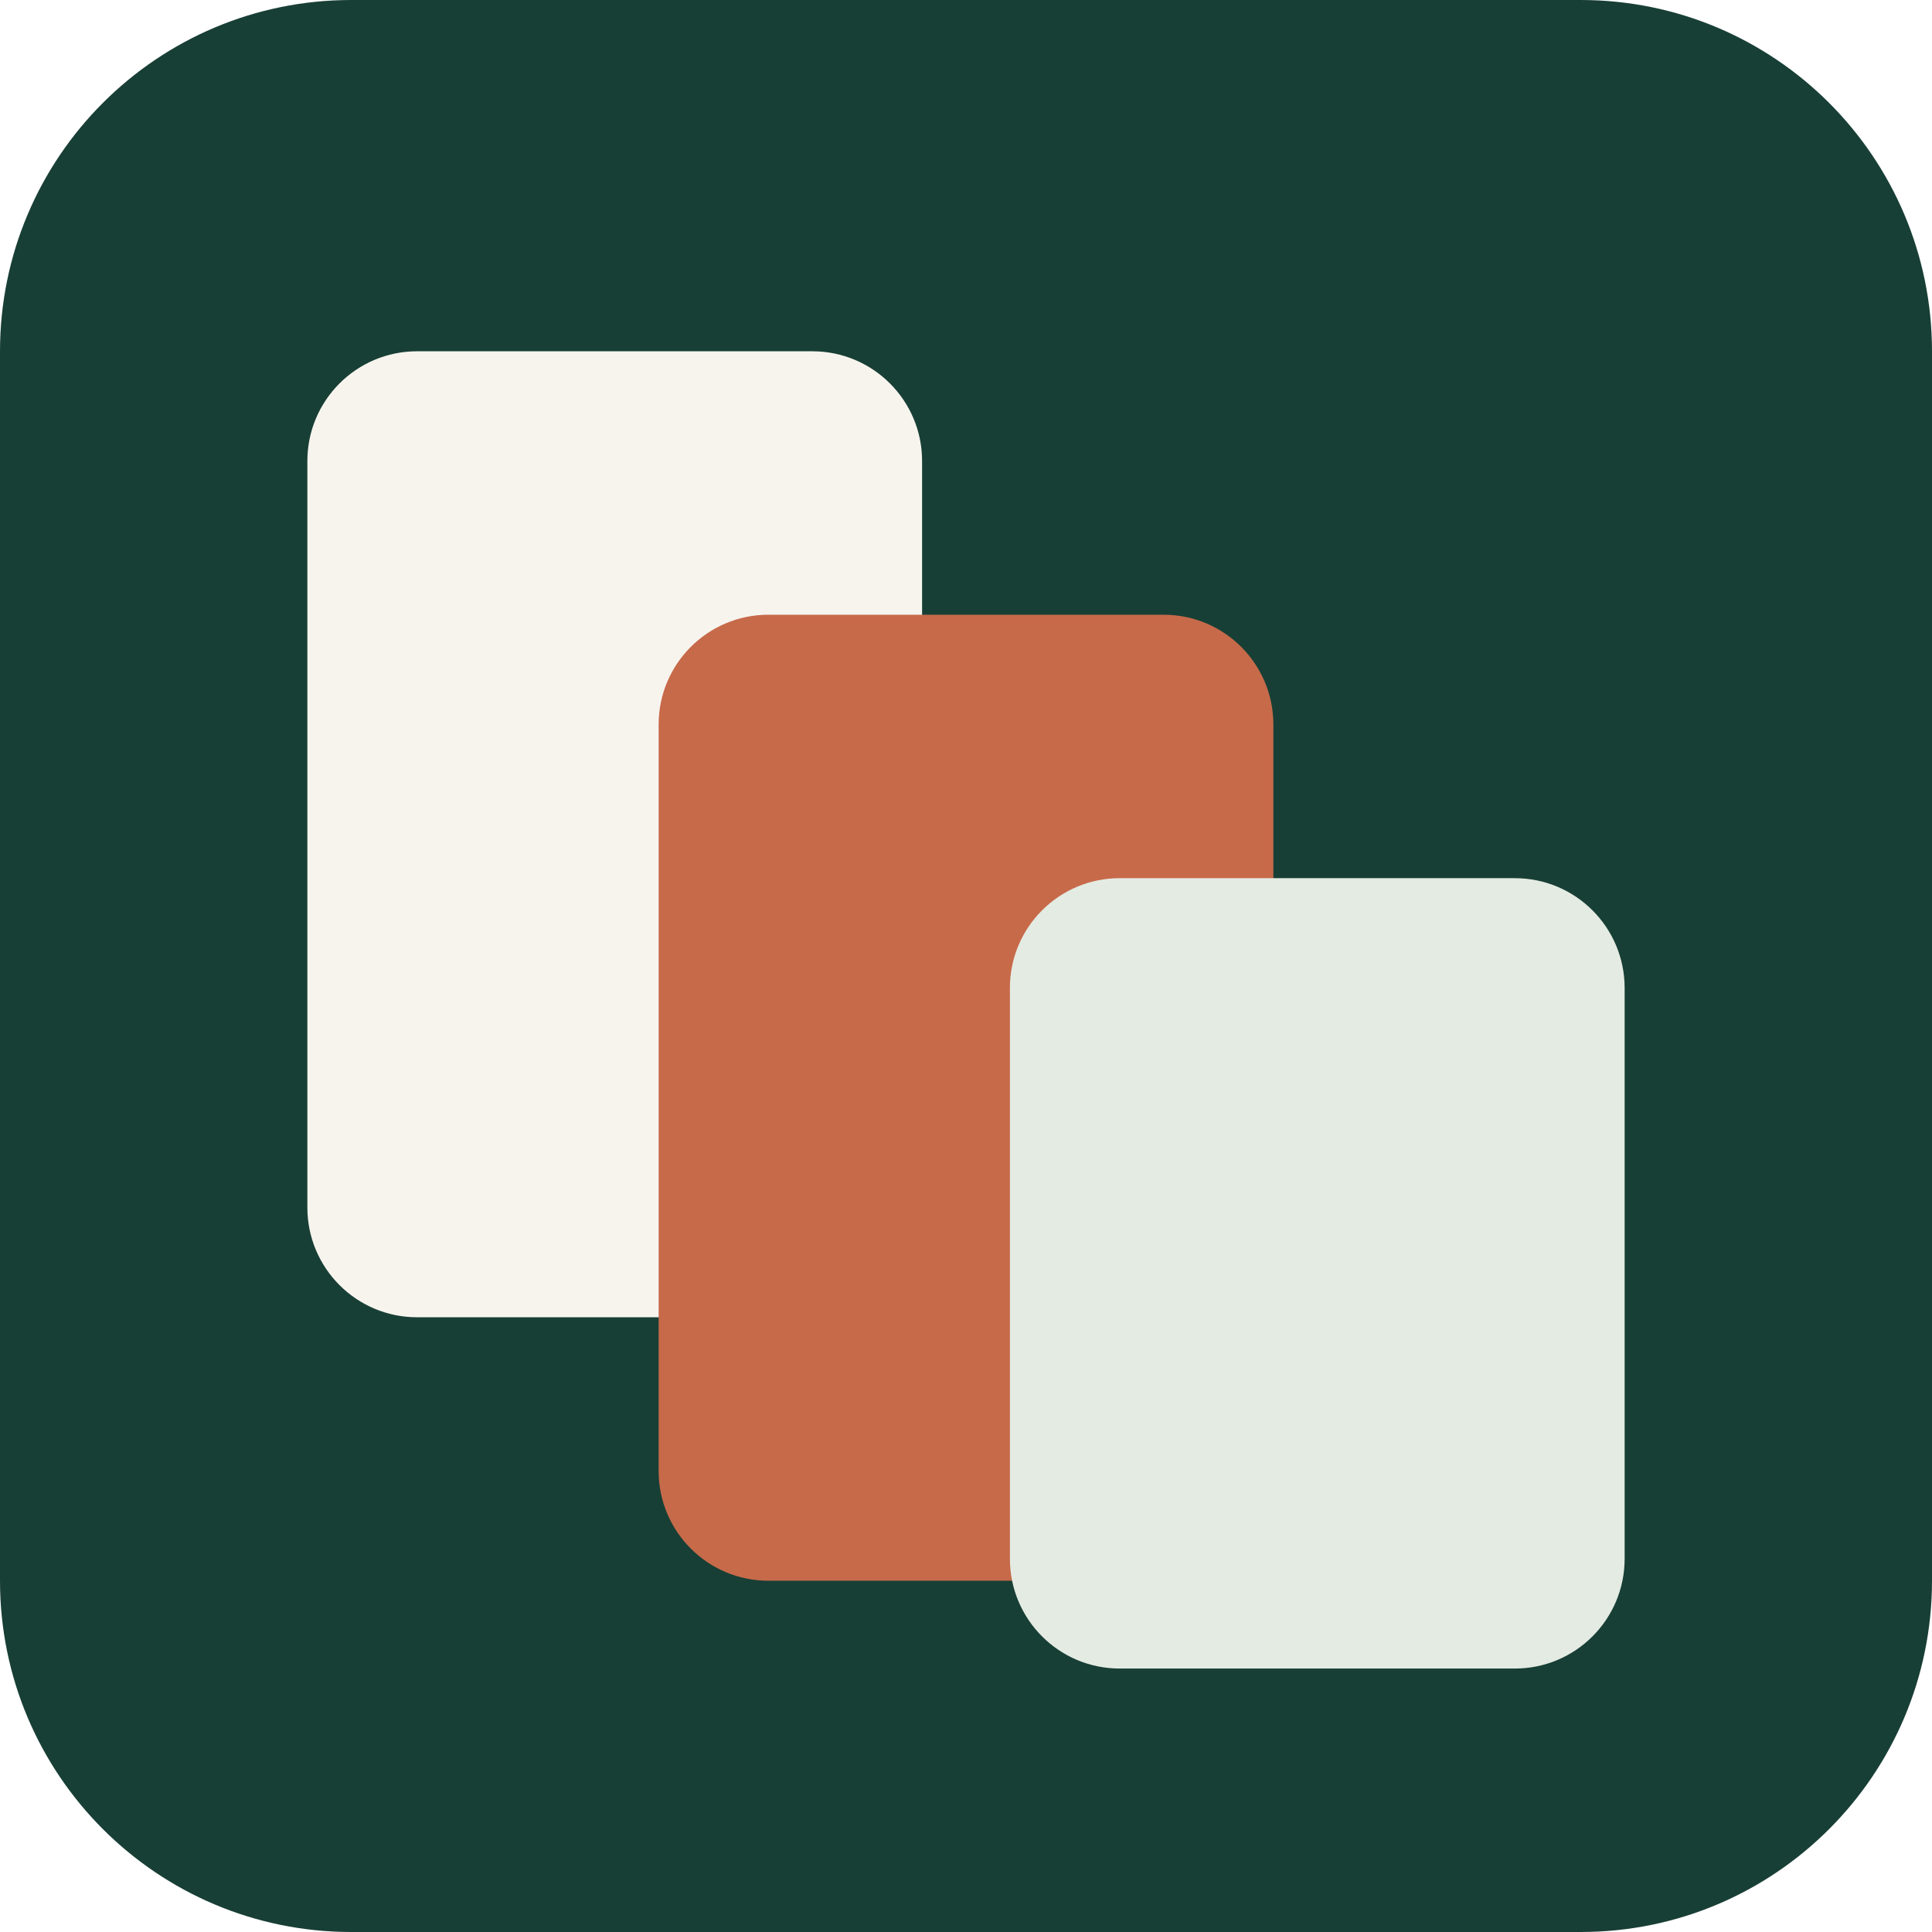
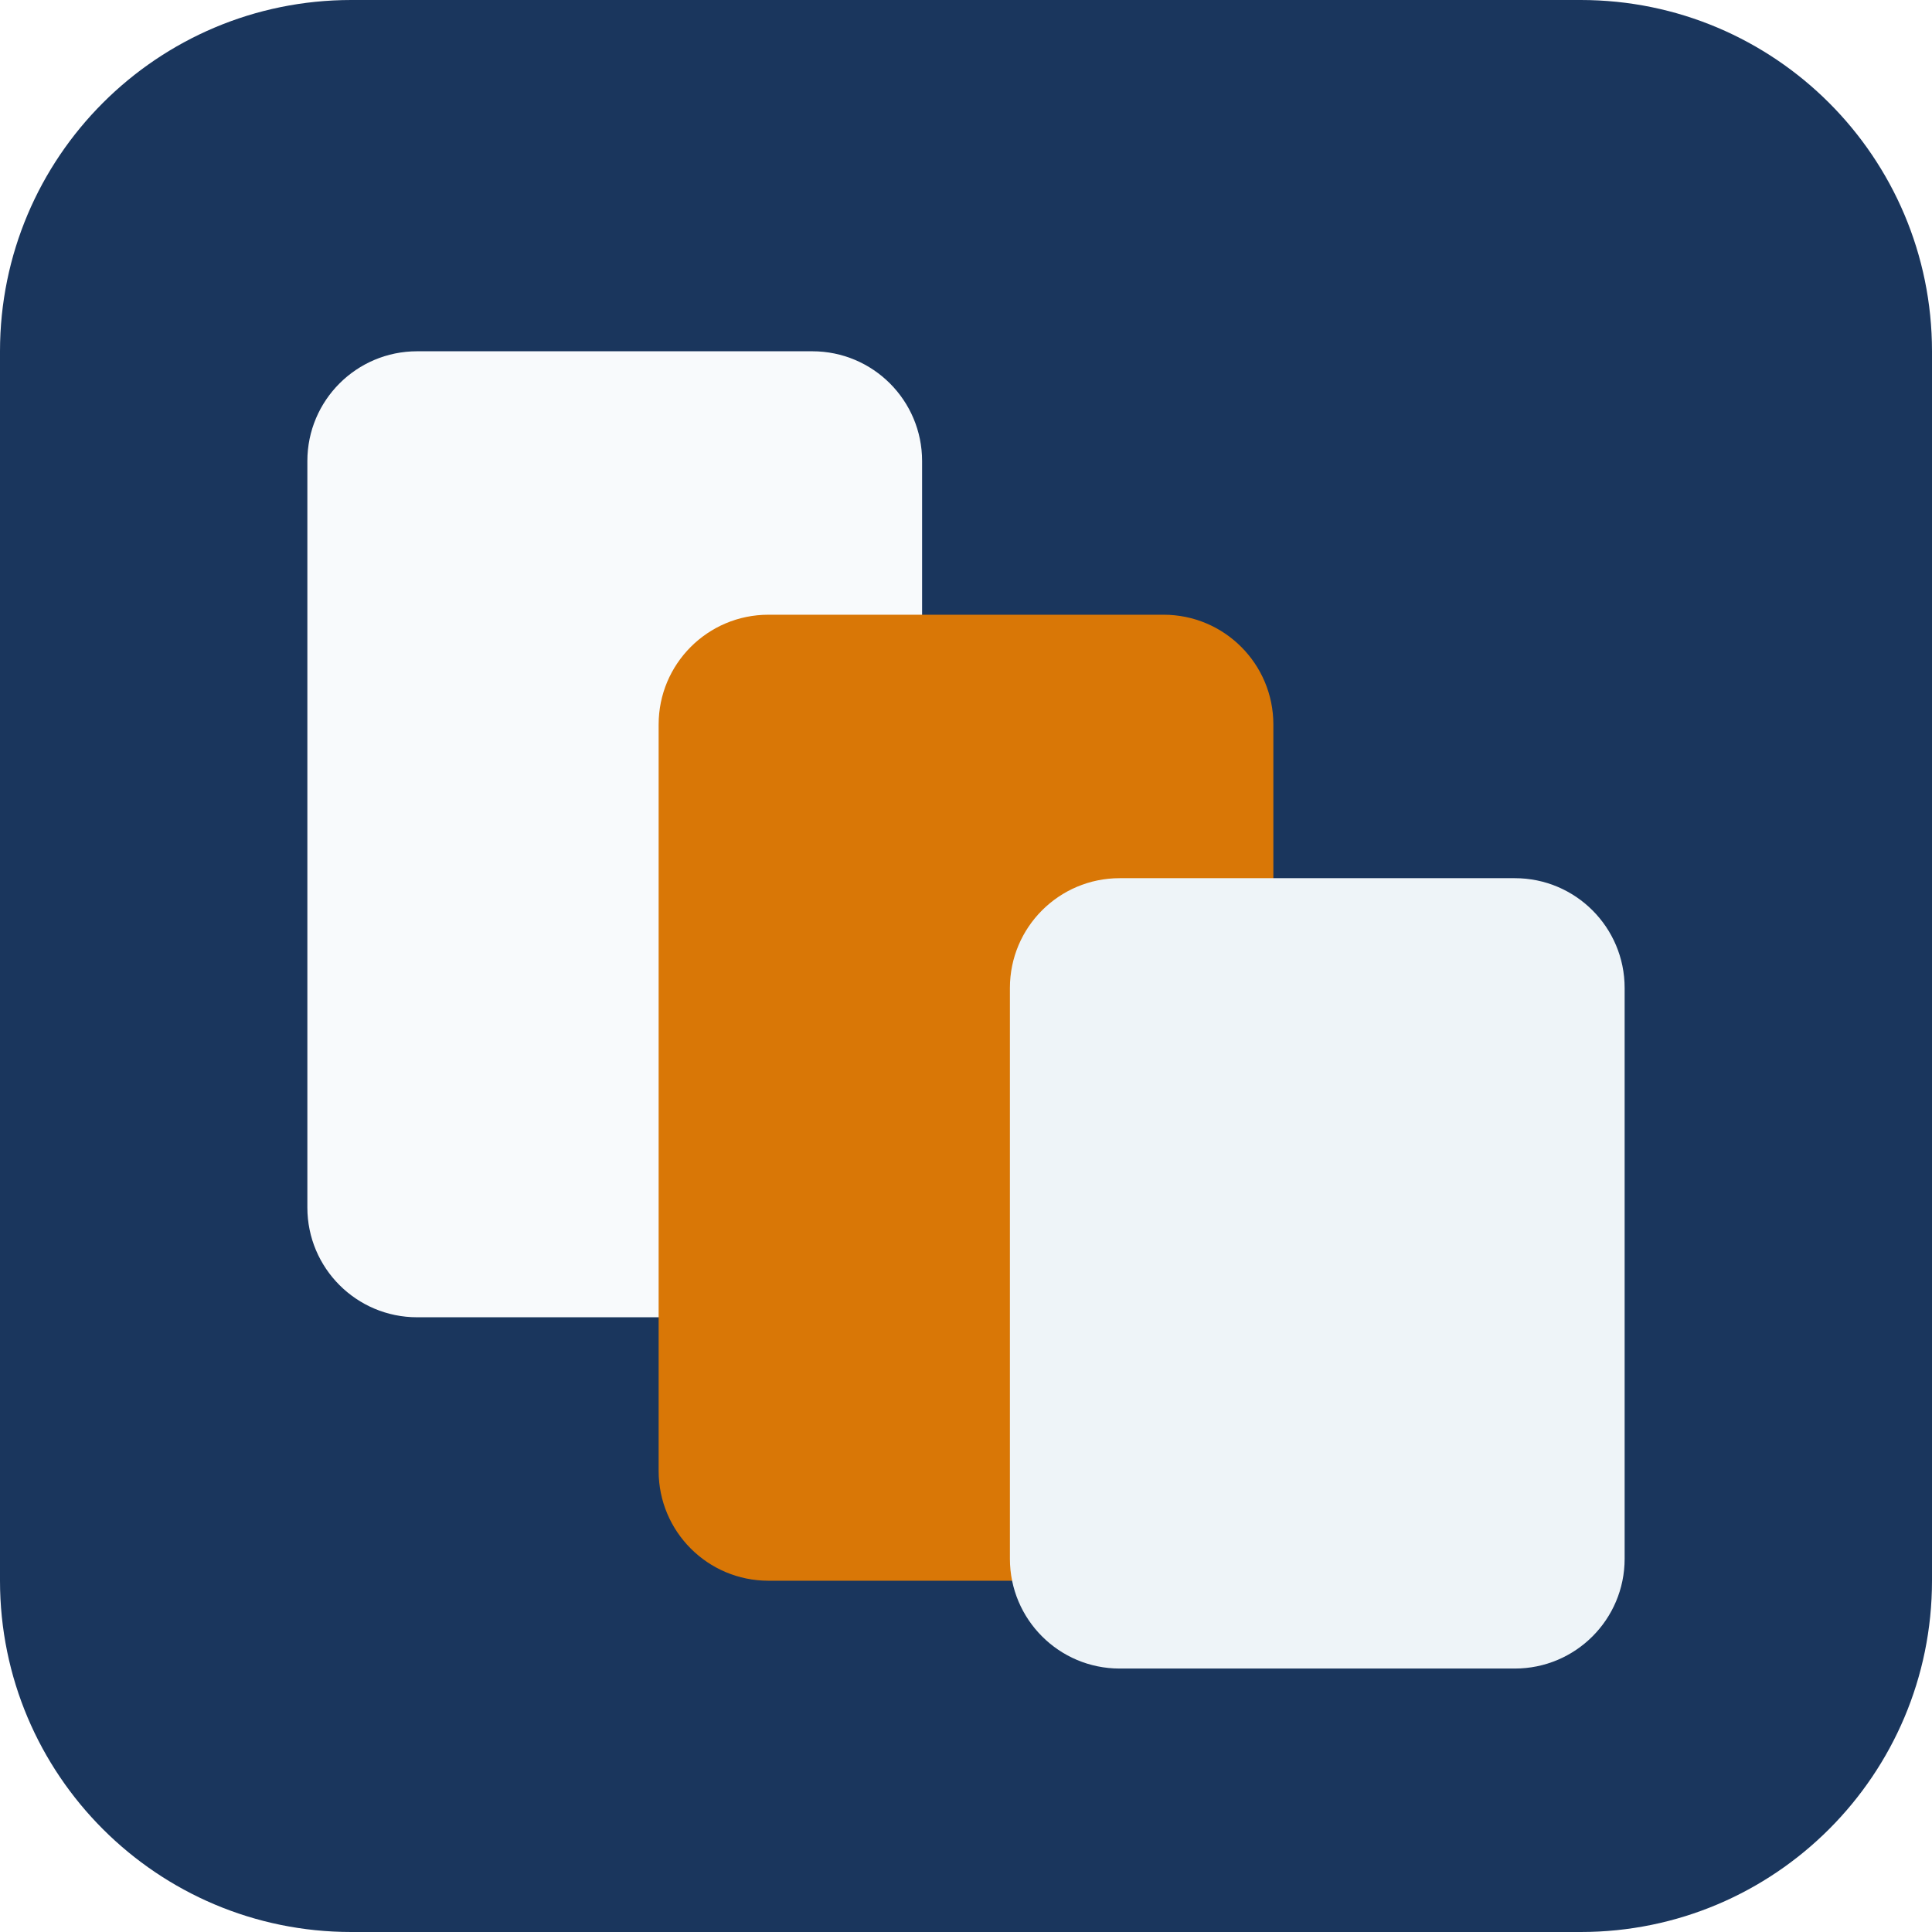
<svg xmlns="http://www.w3.org/2000/svg" viewBox="0 0 44 44" width="44" height="44" fill="none">
-   <rect width="44" height="44" rx="8" fill="#183F35" />
-   <rect x="7" y="8" width="14" height="22" rx="2.5" fill="#F7F4EE" />
-   <rect x="15" y="14" width="14" height="22" rx="2.5" fill="#C76A4A" />
-   <rect x="23" y="20" width="14" height="18" rx="2.5" fill="#E4EBE3" />
+   <rect width="44" height="44" rx="8" fill="#1A365D" />
+   <rect x="7" y="8" width="14" height="22" rx="2.5" fill="#F8FAFC" />
+   <rect x="15" y="14" width="14" height="22" rx="2.5" fill="#D97706" />
+   <rect x="23" y="20" width="14" height="18" rx="2.5" fill="#EEF4F8" />
</svg>
